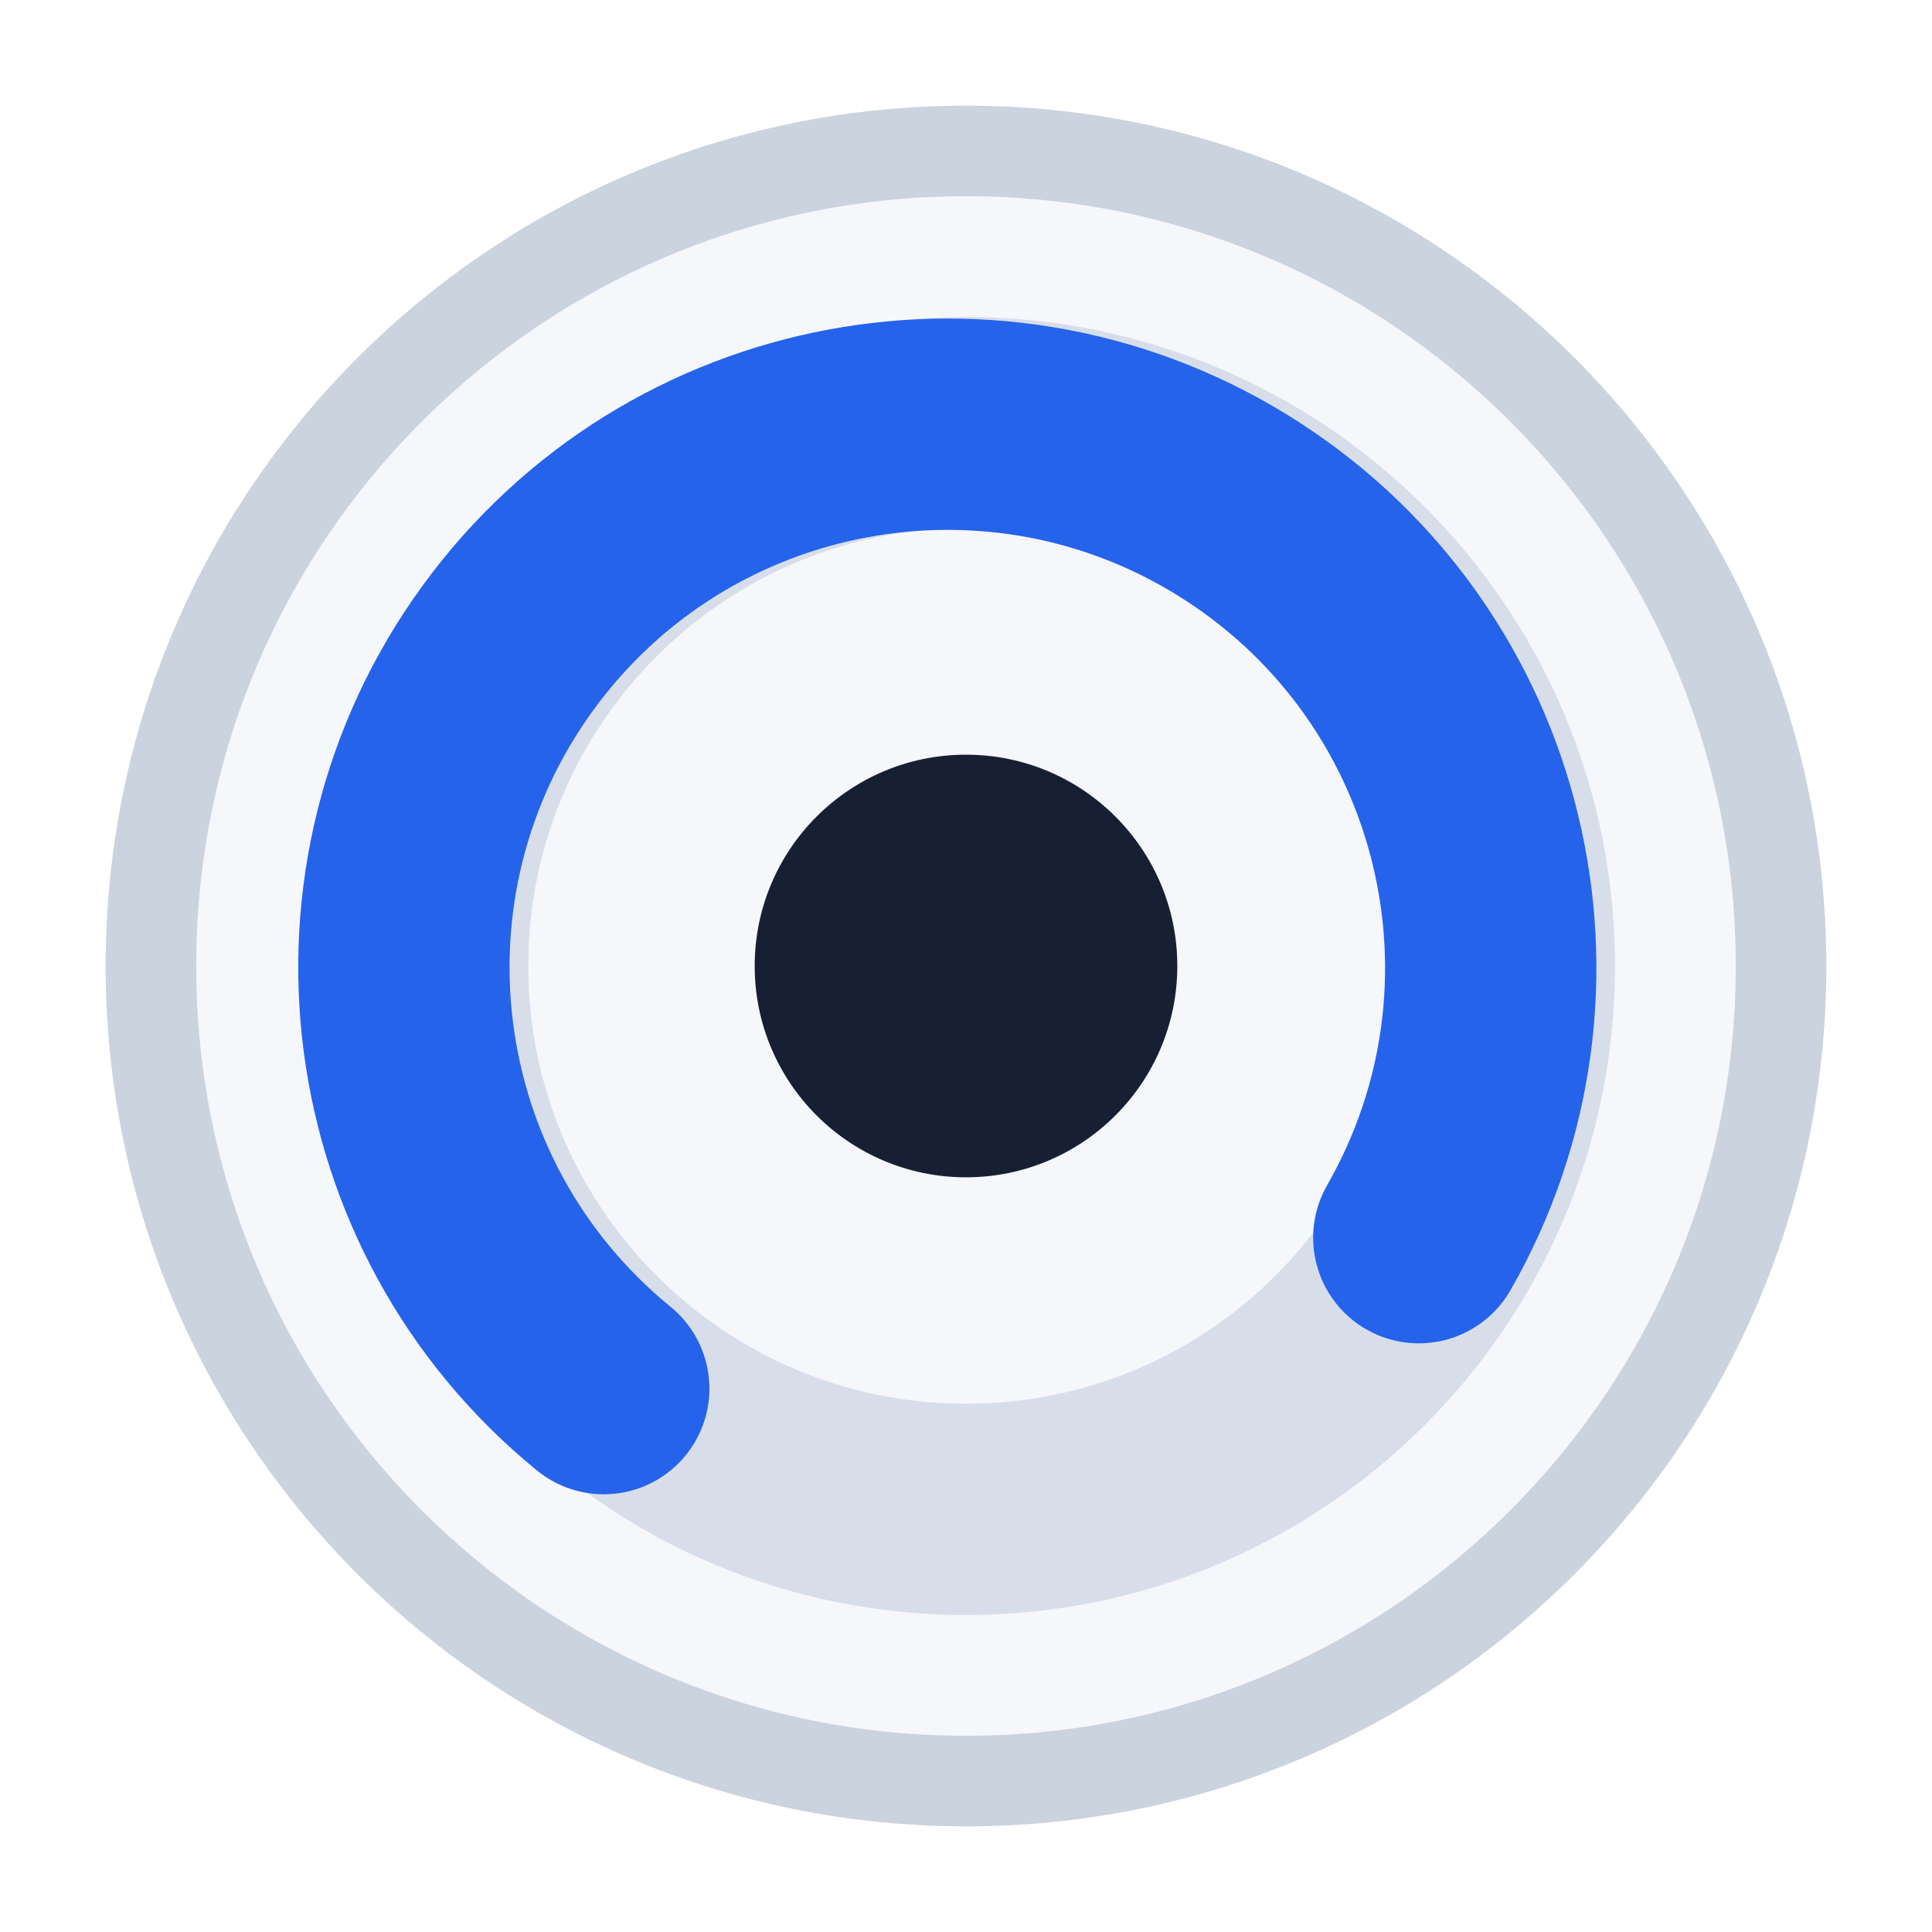
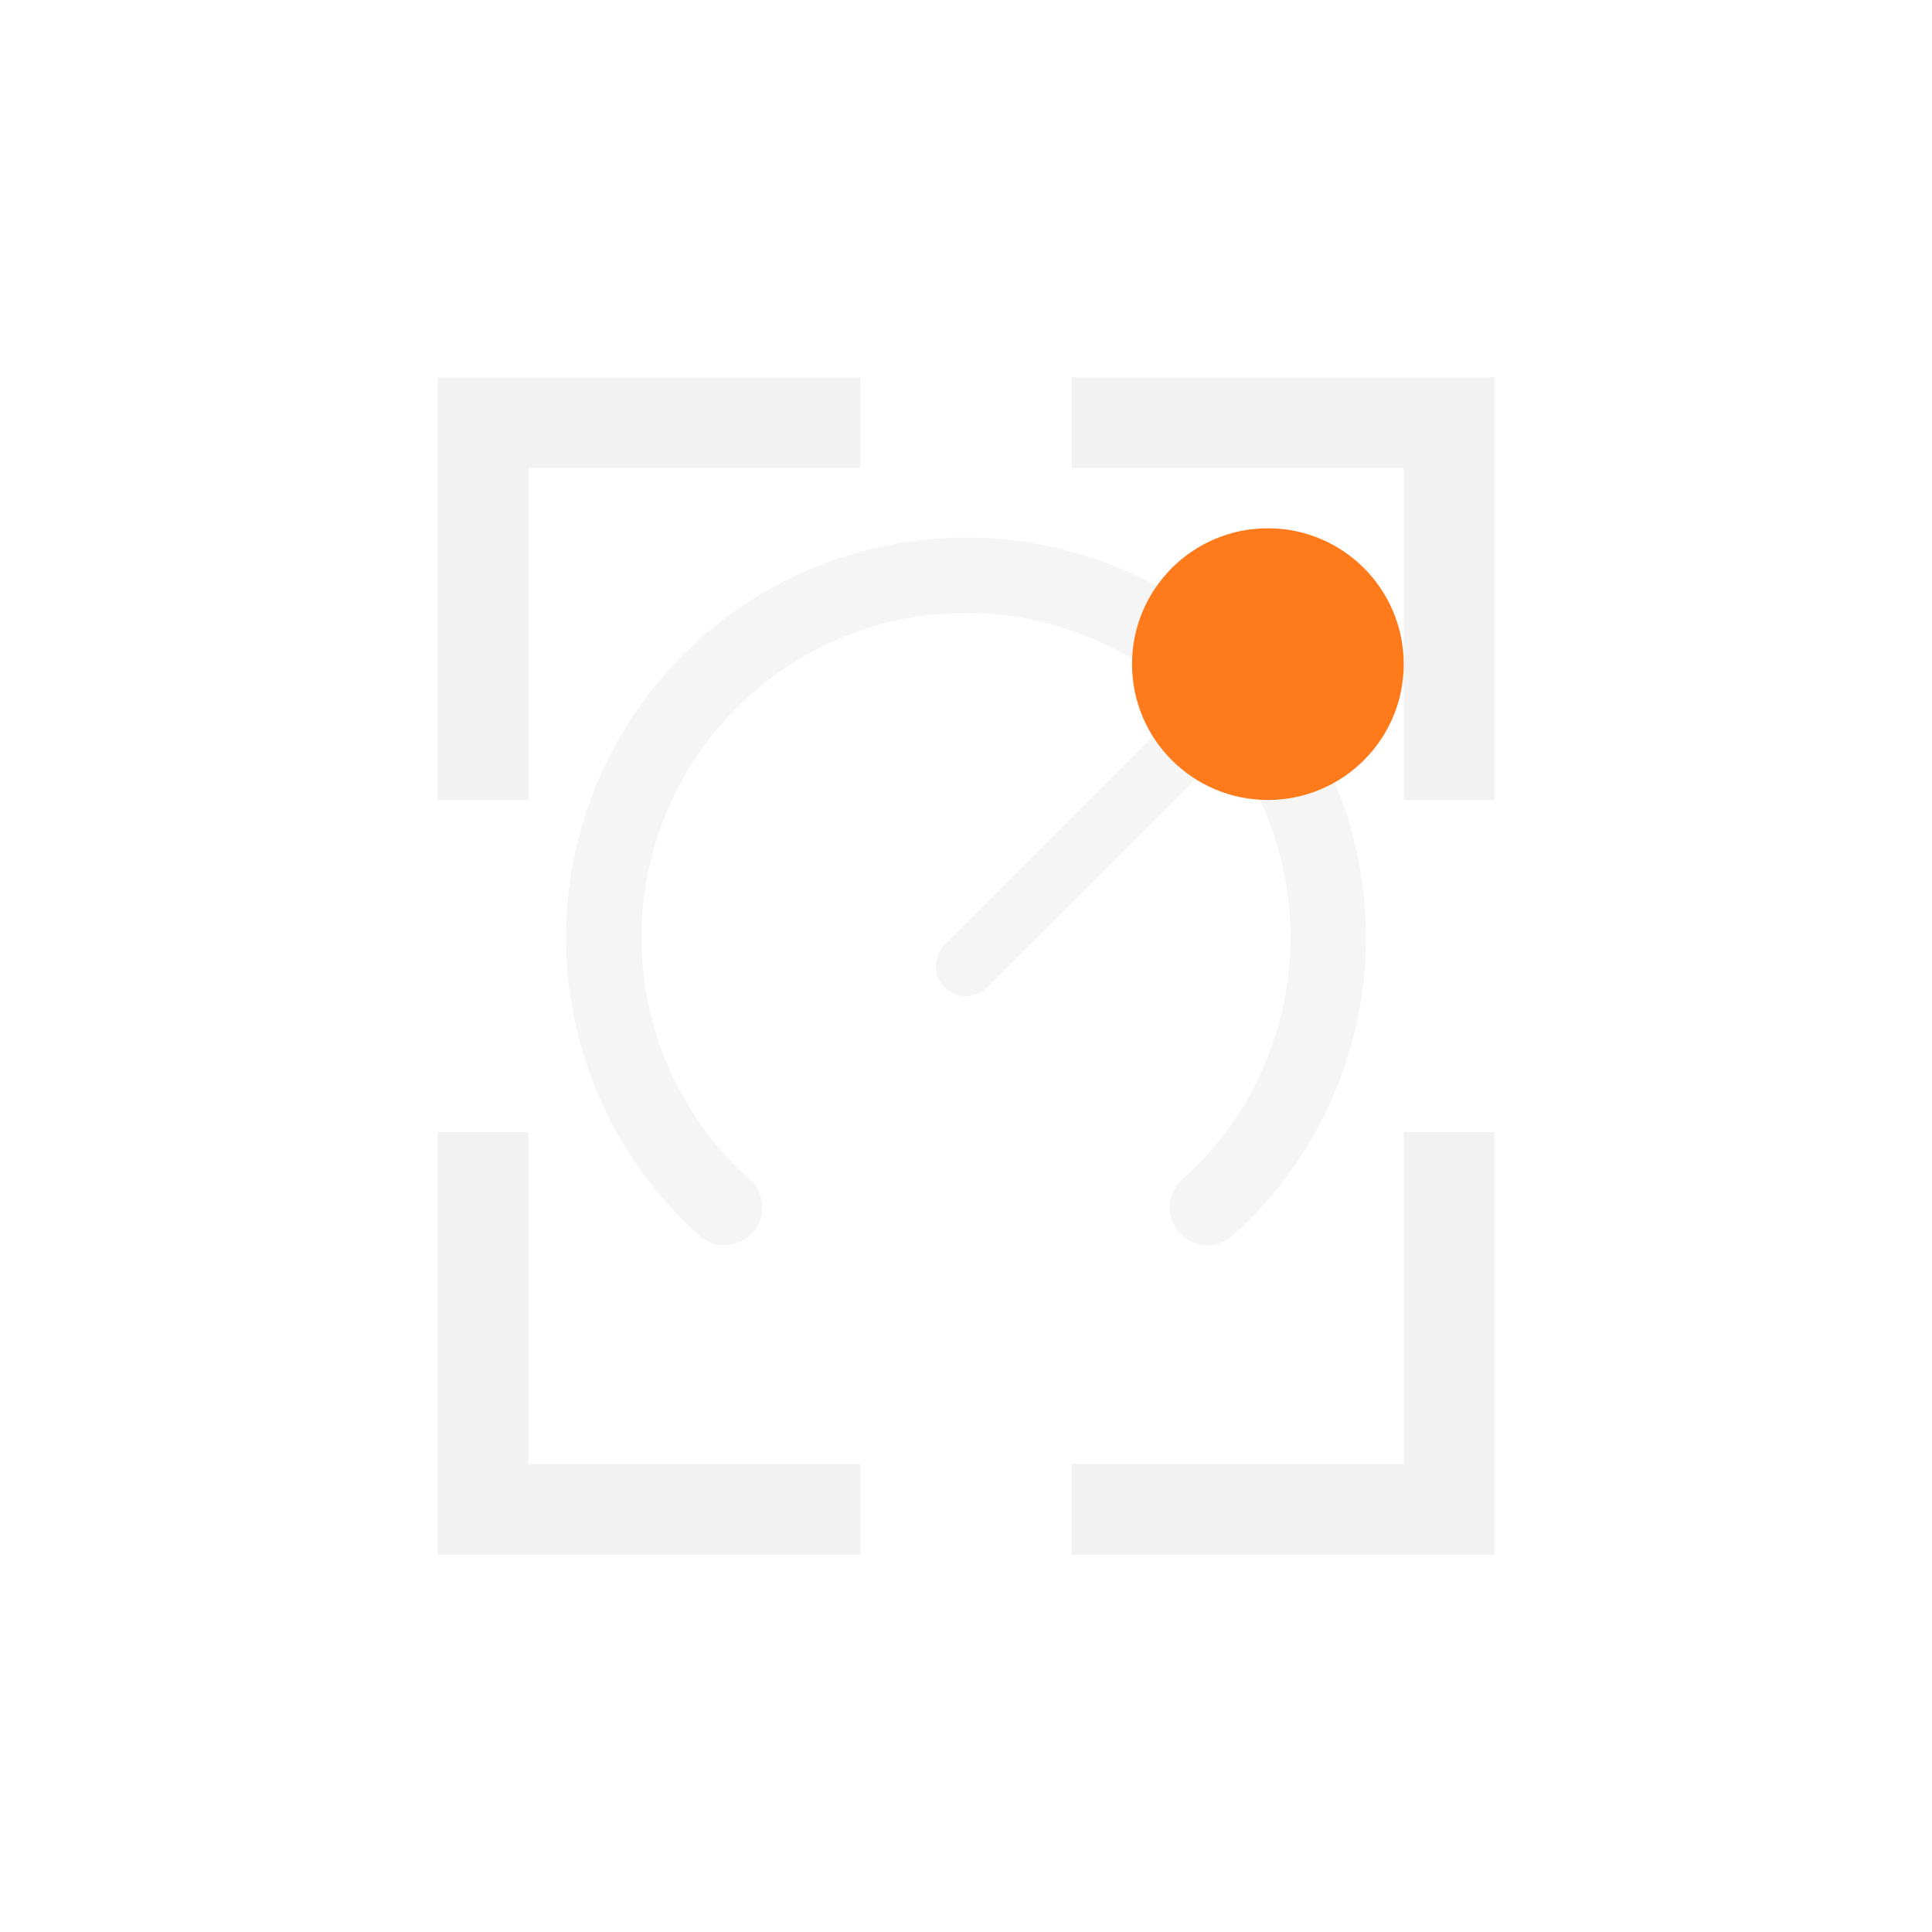
- <svg xmlns="http://www.w3.org/2000/svg" viewBox="0 0 64 64" role="img" aria-labelledby="title">
-   <circle cx="32" cy="32" r="27" fill="#f6f7fb" stroke="#cbd3df" stroke-width="3" />
-   <circle cx="32" cy="32" r="18" fill="none" stroke="#d8dee9" stroke-width="7" />
-   <path d="M20 46A18 18 0 1 1 47 41" fill="none" stroke="#2563eb" stroke-width="7" stroke-linecap="round" />
-   <circle cx="32" cy="32" r="7" fill="#172033" />
+ <svg xmlns="http://www.w3.org/2000/svg" width="64" height="64" viewBox="0 0 64 64" fill="none" role="img" aria-label="PickGauge tray icon active">
+   <path d="M16 25 V14 H27" stroke="#F2F2F3" stroke-width="3" stroke-linecap="square" />
+   <path d="M16 39 V50 H27" stroke="#F2F2F3" stroke-width="3" stroke-linecap="square" />
+   <path d="M37 14 H48 V25" stroke="#F2F2F3" stroke-width="3" stroke-linecap="square" />
+   <path d="M37 50 H48 V39" stroke="#F2F2F3" stroke-width="3" stroke-linecap="square" />
+   <path d="M24 40 A12 12 0 1 1 40 40" stroke="#F2F2F3" stroke-width="2.5" stroke-linecap="round" opacity="0.75" />
+   <path d="M32 32 L41 23" stroke="#F2F2F3" stroke-width="2" stroke-linecap="round" opacity="0.75" />
+   <circle cx="42" cy="22" r="4.5" fill="#FF7A1A" />
</svg>
